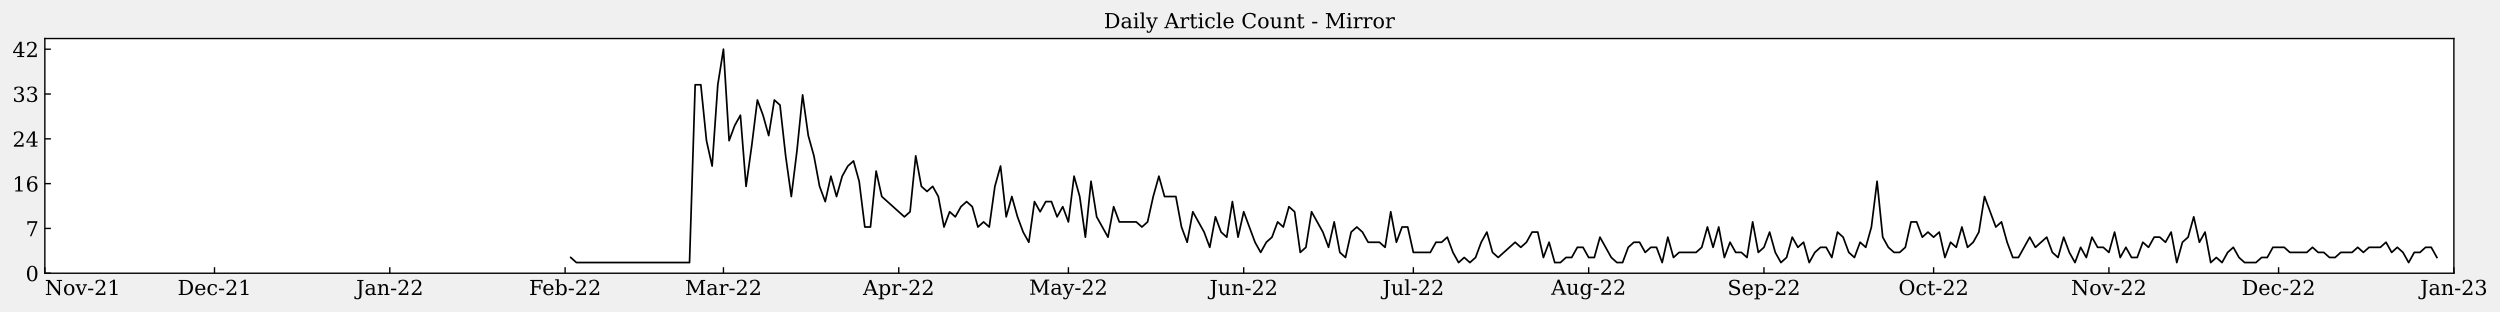
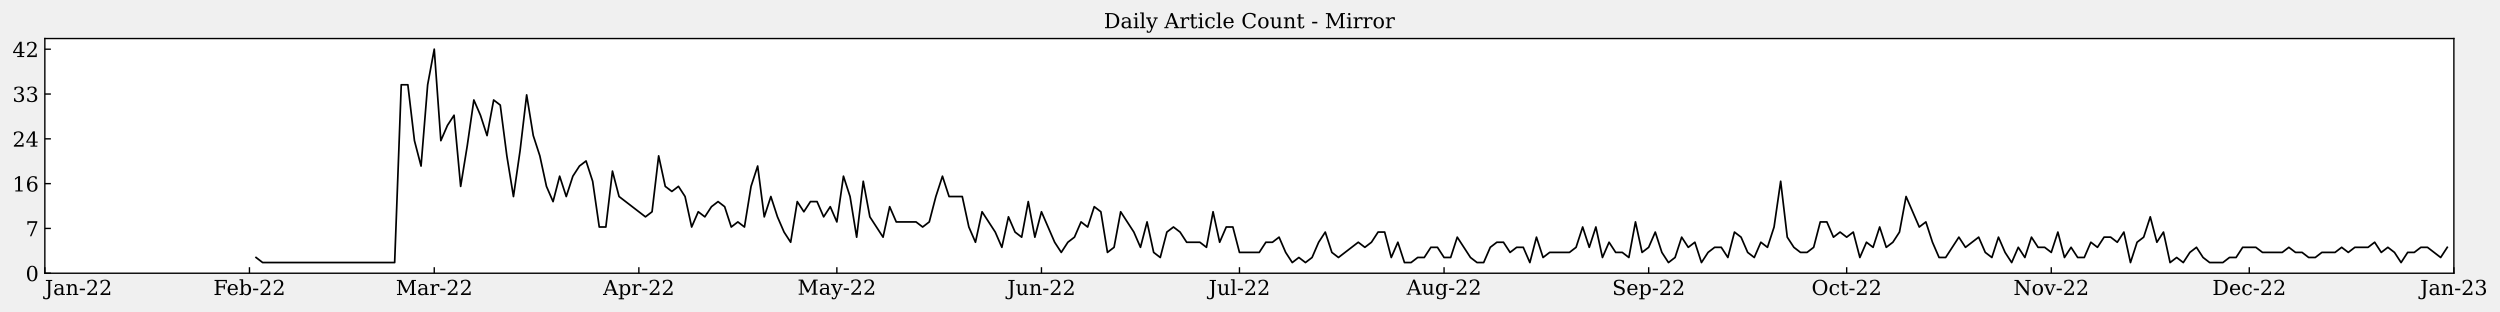
<svg xmlns="http://www.w3.org/2000/svg" xmlns:xlink="http://www.w3.org/1999/xlink" width="1447.68pt" height="180.532pt" viewBox="0 0 1447.68 180.532" version="1.1">
  <defs>
    <style type="text/css">*{stroke-linejoin: round; stroke-linecap: butt}</style>
  </defs>
  <g id="figure_1">
    <g id="patch_1">
      <path d="M 0 180.532  L 1447.68 180.532  L 1447.68 0  L 0 0  L 0 180.532  z " style="fill: none" />
    </g>
    <g id="axes_1">
      <g id="patch_2">
        <path d="M 25.97 158.218  L 1420.97 158.218  L 1420.97 22.318  L 25.97 22.318  z " style="fill: #ffffff" />
      </g>
      <g id="matplotlib.axis_1">
        <g id="xtick_1">
          <g id="line2d_1">
            <defs>
-               <path id="m54e92f942a" d="M 0 0  L 0 -3.5  " style="stroke: #000000; stroke-width: 0.8" />
+               <path id="m41e3b909b0" d="M 0 0  L 0 -3.5  " style="stroke: #000000; stroke-width: 0.8" />
            </defs>
            <g>
-               <use xlink:href="#m54e92f942a" x="25.97" y="158.218" style="stroke: #000000; stroke-width: 0.8" />
+               <use xlink:href="#m41e3b909b0" x="25.97" y="158.218" style="stroke: #000000; stroke-width: 0.8" />
            </g>
          </g>
          <g id="text_1">
            <g transform="translate(25.97 170.8363)scale(0.12 -0.12)">
-               <defs>
-                 <path id="DejaVuSerif-4e" d="M 313 0  L 313 331  L 941 331  L 941 4331  L 313 4331  L 313 4666  L 1509 4666  L 4306 984  L 4306 4331  L 3681 4331  L 3681 4666  L 5319 4666  L 5319 4331  L 4691 4331  L 4691 -91  L 4313 -91  L 1325 3841  L 1325 331  L 1953 331  L 1953 0  L 313 0  z " transform="scale(0.015625)" />
-                 <path id="DejaVuSerif-6f" d="M 1925 219  Q 2388 219 2623 584  Q 2859 950 2859 1663  Q 2859 2375 2623 2739  Q 2388 3103 1925 3103  Q 1463 3103 1227 2739  Q 991 2375 991 1663  Q 991 950 1228 584  Q 1466 219 1925 219  z M 1925 -91  Q 1200 -91 759 389  Q 319 869 319 1663  Q 319 2456 758 2934  Q 1197 3413 1925 3413  Q 2653 3413 3092 2934  Q 3531 2456 3531 1663  Q 3531 869 3092 389  Q 2653 -91 1925 -91  z " transform="scale(0.015625)" />
-                 <path id="DejaVuSerif-76" d="M 1581 0  L 359 2988  L -19 2988  L -19 3322  L 1509 3322  L 1509 2988  L 978 2988  L 1913 703  L 2847 2988  L 2350 2988  L 2350 3322  L 3597 3322  L 3597 2988  L 3225 2988  L 2003 0  L 1581 0  z " transform="scale(0.015625)" />
-                 <path id="DejaVuSerif-2d" d="M 281 1959  L 1881 1959  L 1881 1472  L 281 1472  L 281 1959  z " transform="scale(0.015625)" />
-                 <path id="DejaVuSerif-32" d="M 819 3553  L 469 3553  L 469 4384  Q 803 4563 1142 4656  Q 1481 4750 1806 4750  Q 2534 4750 2956 4397  Q 3378 4044 3378 3438  Q 3378 2753 2422 1800  Q 2347 1728 2309 1691  L 1131 513  L 3078 513  L 3078 1088  L 3444 1088  L 3444 0  L 434 0  L 434 341  L 1850 1753  Q 2319 2222 2519 2614  Q 2719 3006 2719 3438  Q 2719 3909 2473 4175  Q 2228 4441 1797 4441  Q 1350 4441 1106 4219  Q 863 3997 819 3553  z " transform="scale(0.015625)" />
-                 <path id="DejaVuSerif-31" d="M 909 0  L 909 331  L 1722 331  L 1722 4213  L 781 3603  L 781 4013  L 1919 4750  L 2350 4750  L 2350 331  L 3163 331  L 3163 0  L 909 0  z " transform="scale(0.015625)" />
-               </defs>
-               <use xlink:href="#DejaVuSerif-4e" />
-               <use xlink:href="#DejaVuSerif-6f" x="87.5" />
-               <use xlink:href="#DejaVuSerif-76" x="147.705" />
-               <use xlink:href="#DejaVuSerif-2d" x="204.199" />
-               <use xlink:href="#DejaVuSerif-32" x="237.988" />
-               <use xlink:href="#DejaVuSerif-31" x="301.611" />
-             </g>
-           </g>
-         </g>
-         <g id="xtick_2">
-           <g id="line2d_2">
-             <g>
-               <use xlink:href="#m54e92f942a" x="124.209" y="158.218" style="stroke: #000000; stroke-width: 0.8" />
-             </g>
-           </g>
-           <g id="text_2">
-             <g transform="translate(102.8251 170.8363)scale(0.12 -0.12)">
-               <defs>
-                 <path id="DejaVuSerif-44" d="M 1581 331  L 2163 331  Q 3072 331 3558 850  Q 4044 1369 4044 2338  Q 4044 3306 3559 3818  Q 3075 4331 2163 4331  L 1581 4331  L 1581 331  z M 353 0  L 353 331  L 947 331  L 947 4331  L 353 4331  L 353 4666  L 2209 4666  Q 3416 4666 4089 4050  Q 4763 3434 4763 2338  Q 4763 1238 4088 619  Q 3413 0 2209 0  L 353 0  z " transform="scale(0.015625)" />
-                 <path id="DejaVuSerif-65" d="M 3469 1600  L 991 1600  L 991 1575  Q 991 903 1244 561  Q 1497 219 1991 219  Q 2369 219 2611 417  Q 2853 616 2950 1006  L 3413 1006  Q 3275 459 2904 184  Q 2534 -91 1931 -91  Q 1203 -91 761 389  Q 319 869 319 1663  Q 319 2450 753 2931  Q 1188 3413 1894 3413  Q 2647 3413 3050 2948  Q 3453 2484 3469 1600  z M 2791 1931  Q 2772 2513 2545 2808  Q 2319 3103 1894 3103  Q 1497 3103 1269 2806  Q 1041 2509 991 1931  L 2791 1931  z " transform="scale(0.015625)" />
-                 <path id="DejaVuSerif-63" d="M 3291 997  Q 3169 466 2822 187  Q 2475 -91 1925 -91  Q 1200 -91 759 389  Q 319 869 319 1663  Q 319 2459 759 2936  Q 1200 3413 1925 3413  Q 2241 3413 2553 3339  Q 2866 3266 3181 3116  L 3181 2266  L 2847 2266  Q 2781 2703 2561 2903  Q 2341 3103 1931 3103  Q 1466 3103 1228 2742  Q 991 2381 991 1663  Q 991 944 1227 581  Q 1463 219 1931 219  Q 2303 219 2525 412  Q 2747 606 2828 997  L 3291 997  z " transform="scale(0.015625)" />
-               </defs>
-               <use xlink:href="#DejaVuSerif-44" />
-               <use xlink:href="#DejaVuSerif-65" x="80.176" />
-               <use xlink:href="#DejaVuSerif-63" x="139.355" />
-               <use xlink:href="#DejaVuSerif-2d" x="195.361" />
-               <use xlink:href="#DejaVuSerif-32" x="229.15" />
-               <use xlink:href="#DejaVuSerif-31" x="292.773" />
-             </g>
-           </g>
-         </g>
-         <g id="xtick_3">
-           <g id="line2d_3">
-             <g>
-               <use xlink:href="#m54e92f942a" x="225.724" y="158.218" style="stroke: #000000; stroke-width: 0.8" />
-             </g>
-           </g>
-           <g id="text_3">
-             <g transform="translate(206.2132 170.8363)scale(0.12 -0.12)">
              <defs>
                <path id="DejaVuSerif-4a" d="M -538 -1119  L -538 -384  L -181 -384  Q -172 -694 -34 -845  Q 103 -997 378 -997  Q 750 -997 897 -762  Q 1044 -528 1044 153  L 1044 4331  L 319 4331  L 319 4666  L 2272 4666  L 2272 4331  L 1678 4331  L 1678 128  Q 1678 -644 1368 -987  Q 1059 -1331 372 -1331  Q 150 -1331 -79 -1278  Q -309 -1225 -538 -1119  z " transform="scale(0.015625)" />
                <path id="DejaVuSerif-61" d="M 2547 1044  L 2547 1747  L 1806 1747  Q 1378 1747 1168 1562  Q 959 1378 959 997  Q 959 650 1171 447  Q 1384 244 1747 244  Q 2106 244 2326 466  Q 2547 688 2547 1044  z M 3122 2075  L 3122 331  L 3634 331  L 3634 0  L 2547 0  L 2547 359  Q 2356 128 2106 18  Q 1856 -91 1522 -91  Q 969 -91 644 203  Q 319 497 319 997  Q 319 1513 691 1797  Q 1063 2081 1741 2081  L 2547 2081  L 2547 2309  Q 2547 2688 2317 2895  Q 2088 3103 1672 3103  Q 1328 3103 1125 2947  Q 922 2791 872 2484  L 575 2484  L 575 3156  Q 875 3284 1158 3348  Q 1441 3413 1709 3413  Q 2400 3413 2761 3070  Q 3122 2728 3122 2075  z " transform="scale(0.015625)" />
                <path id="DejaVuSerif-6e" d="M 263 0  L 263 331  L 781 331  L 781 2988  L 231 2988  L 231 3322  L 1356 3322  L 1356 2731  Q 1516 3069 1770 3241  Q 2025 3413 2363 3413  Q 2913 3413 3172 3097  Q 3431 2781 3431 2113  L 3431 331  L 3944 331  L 3944 0  L 2356 0  L 2356 331  L 2853 331  L 2853 1931  Q 2853 2541 2703 2767  Q 2553 2994 2175 2994  Q 1775 2994 1565 2701  Q 1356 2409 1356 1850  L 1356 331  L 1856 331  L 1856 0  L 263 0  z " transform="scale(0.015625)" />
+                 <path id="DejaVuSerif-2d" d="M 281 1959  L 1881 1959  L 1881 1472  L 281 1472  L 281 1959  z " transform="scale(0.015625)" />
+                 <path id="DejaVuSerif-32" d="M 819 3553  L 469 3553  L 469 4384  Q 803 4563 1142 4656  Q 1481 4750 1806 4750  Q 2534 4750 2956 4397  Q 3378 4044 3378 3438  Q 3378 2753 2422 1800  Q 2347 1728 2309 1691  L 1131 513  L 3078 513  L 3078 1088  L 3444 1088  L 3444 0  L 434 0  L 434 341  L 1850 1753  Q 2319 2222 2519 2614  Q 2719 3006 2719 3438  Q 2719 3909 2473 4175  Q 2228 4441 1797 4441  Q 1350 4441 1106 4219  Q 863 3997 819 3553  z " transform="scale(0.015625)" />
              </defs>
              <use xlink:href="#DejaVuSerif-4a" />
              <use xlink:href="#DejaVuSerif-61" x="40.088" />
              <use xlink:href="#DejaVuSerif-6e" x="99.707" />
              <use xlink:href="#DejaVuSerif-2d" x="164.111" />
              <use xlink:href="#DejaVuSerif-32" x="197.9" />
              <use xlink:href="#DejaVuSerif-32" x="261.523" />
            </g>
          </g>
        </g>
-         <g id="xtick_4">
-           <g id="line2d_4">
-             <g>
-               <use xlink:href="#m54e92f942a" x="327.238" y="158.218" style="stroke: #000000; stroke-width: 0.8" />
-             </g>
-           </g>
-           <g id="text_4">
-             <g transform="translate(306.3492 170.8363)scale(0.12 -0.12)">
+         <g id="xtick_2">
+           <g id="line2d_2">
+             <g>
+               <use xlink:href="#m41e3b909b0" x="144.449" y="158.218" style="stroke: #000000; stroke-width: 0.8" />
+             </g>
+           </g>
+           <g id="text_2">
+             <g transform="translate(123.561 170.8363)scale(0.12 -0.12)">
              <defs>
                <path id="DejaVuSerif-46" d="M 353 0  L 353 331  L 947 331  L 947 4331  L 353 4331  L 353 4666  L 4172 4666  L 4172 3628  L 3788 3628  L 3788 4281  L 1581 4281  L 1581 2719  L 3175 2719  L 3175 3303  L 3559 3303  L 3559 1753  L 3175 1753  L 3175 2338  L 1581 2338  L 1581 331  L 2328 331  L 2328 0  L 353 0  z " transform="scale(0.015625)" />
+                 <path id="DejaVuSerif-65" d="M 3469 1600  L 991 1600  L 991 1575  Q 991 903 1244 561  Q 1497 219 1991 219  Q 2369 219 2611 417  Q 2853 616 2950 1006  L 3413 1006  Q 3275 459 2904 184  Q 2534 -91 1931 -91  Q 1203 -91 761 389  Q 319 869 319 1663  Q 319 2450 753 2931  Q 1188 3413 1894 3413  Q 2647 3413 3050 2948  Q 3453 2484 3469 1600  z M 2791 1931  Q 2772 2513 2545 2808  Q 2319 3103 1894 3103  Q 1497 3103 1269 2806  Q 1041 2509 991 1931  L 2791 1931  z " transform="scale(0.015625)" />
                <path id="DejaVuSerif-62" d="M 738 331  L 738 4531  L 184 4531  L 184 4863  L 1313 4863  L 1313 2803  Q 1481 3116 1742 3264  Q 2003 3413 2388 3413  Q 3000 3413 3387 2928  Q 3775 2444 3775 1663  Q 3775 881 3387 395  Q 3000 -91 2388 -91  Q 2003 -91 1742 57  Q 1481 206 1313 519  L 1313 0  L 184 0  L 184 331  L 738 331  z M 1313 1497  Q 1313 897 1542 583  Q 1772 269 2209 269  Q 2650 269 2876 622  Q 3103 975 3103 1663  Q 3103 2353 2876 2703  Q 2650 3053 2209 3053  Q 1772 3053 1542 2737  Q 1313 2422 1313 1825  L 1313 1497  z " transform="scale(0.015625)" />
              </defs>
              <use xlink:href="#DejaVuSerif-46" />
              <use xlink:href="#DejaVuSerif-65" x="63.885" />
              <use xlink:href="#DejaVuSerif-62" x="123.064" />
              <use xlink:href="#DejaVuSerif-2d" x="187.078" />
              <use xlink:href="#DejaVuSerif-32" x="220.867" />
              <use xlink:href="#DejaVuSerif-32" x="284.49" />
            </g>
          </g>
        </g>
-         <g id="xtick_5">
-           <g id="line2d_5">
-             <g>
-               <use xlink:href="#m54e92f942a" x="418.928" y="158.218" style="stroke: #000000; stroke-width: 0.8" />
-             </g>
-           </g>
-           <g id="text_5">
-             <g transform="translate(396.6762 170.8363)scale(0.12 -0.12)">
+         <g id="xtick_3">
+           <g id="line2d_3">
+             <g>
+               <use xlink:href="#m41e3b909b0" x="251.463" y="158.218" style="stroke: #000000; stroke-width: 0.8" />
+             </g>
+           </g>
+           <g id="text_3">
+             <g transform="translate(229.2116 170.8363)scale(0.12 -0.12)">
              <defs>
                <path id="DejaVuSerif-4d" d="M 353 0  L 353 331  L 947 331  L 947 4331  L 319 4331  L 319 4666  L 1678 4666  L 3316 1344  L 4953 4666  L 6228 4666  L 6228 4331  L 5606 4331  L 5606 331  L 6203 331  L 6203 0  L 4378 0  L 4378 331  L 4972 331  L 4972 3938  L 3372 684  L 2931 684  L 1331 3938  L 1331 331  L 1925 331  L 1925 0  L 353 0  z " transform="scale(0.015625)" />
                <path id="DejaVuSerif-72" d="M 3059 3328  L 3059 2497  L 2728 2497  Q 2713 2744 2591 2866  Q 2469 2988 2234 2988  Q 1809 2988 1582 2694  Q 1356 2400 1356 1850  L 1356 331  L 2022 331  L 2022 0  L 263 0  L 263 331  L 781 331  L 781 2994  L 231 2994  L 231 3322  L 1356 3322  L 1356 2731  Q 1525 3078 1790 3245  Q 2056 3413 2438 3413  Q 2578 3413 2733 3391  Q 2888 3369 3059 3328  z " transform="scale(0.015625)" />
              </defs>
              <use xlink:href="#DejaVuSerif-4d" />
              <use xlink:href="#DejaVuSerif-61" x="102.393" />
              <use xlink:href="#DejaVuSerif-72" x="162.012" />
              <use xlink:href="#DejaVuSerif-2d" x="209.814" />
              <use xlink:href="#DejaVuSerif-32" x="243.604" />
              <use xlink:href="#DejaVuSerif-32" x="307.227" />
            </g>
          </g>
        </g>
-         <g id="xtick_6">
-           <g id="line2d_6">
-             <g>
-               <use xlink:href="#m54e92f942a" x="520.442" y="158.218" style="stroke: #000000; stroke-width: 0.8" />
-             </g>
-           </g>
-           <g id="text_6">
-             <g transform="translate(499.7371 170.8363)scale(0.12 -0.12)">
+         <g id="xtick_4">
+           <g id="line2d_4">
+             <g>
+               <use xlink:href="#m41e3b909b0" x="369.943" y="158.218" style="stroke: #000000; stroke-width: 0.8" />
+             </g>
+           </g>
+           <g id="text_4">
+             <g transform="translate(349.2379 170.8363)scale(0.12 -0.12)">
              <defs>
                <path id="DejaVuSerif-41" d="M 1281 1691  L 2994 1691  L 2138 3909  L 1281 1691  z M -38 0  L -38 331  L 372 331  L 2034 4666  L 2559 4666  L 4225 331  L 4684 331  L 4684 0  L 2988 0  L 2988 331  L 3506 331  L 3116 1356  L 1153 1356  L 763 331  L 1275 331  L 1275 0  L -38 0  z " transform="scale(0.015625)" />
                <path id="DejaVuSerif-70" d="M 1313 1825  L 1313 1497  Q 1313 897 1542 583  Q 1772 269 2209 269  Q 2650 269 2876 622  Q 3103 975 3103 1663  Q 3103 2353 2876 2703  Q 2650 3053 2209 3053  Q 1772 3053 1542 2737  Q 1313 2422 1313 1825  z M 738 2988  L 184 2988  L 184 3322  L 1313 3322  L 1313 2803  Q 1481 3116 1742 3264  Q 2003 3413 2388 3413  Q 3000 3413 3387 2928  Q 3775 2444 3775 1663  Q 3775 881 3387 395  Q 3000 -91 2388 -91  Q 2003 -91 1742 57  Q 1481 206 1313 519  L 1313 -997  L 1856 -997  L 1856 -1331  L 184 -1331  L 184 -997  L 738 -997  L 738 2988  z " transform="scale(0.015625)" />
              </defs>
              <use xlink:href="#DejaVuSerif-41" />
              <use xlink:href="#DejaVuSerif-70" x="72.217" />
              <use xlink:href="#DejaVuSerif-72" x="136.23" />
              <use xlink:href="#DejaVuSerif-2d" x="184.033" />
              <use xlink:href="#DejaVuSerif-32" x="217.822" />
              <use xlink:href="#DejaVuSerif-32" x="281.445" />
            </g>
          </g>
        </g>
-         <g id="xtick_7">
-           <g id="line2d_7">
-             <g>
-               <use xlink:href="#m54e92f942a" x="618.681" y="158.218" style="stroke: #000000; stroke-width: 0.8" />
-             </g>
-           </g>
-           <g id="text_7">
-             <g transform="translate(595.9075 170.6656)scale(0.12 -0.12)">
+         <g id="xtick_5">
+           <g id="line2d_5">
+             <g>
+               <use xlink:href="#m41e3b909b0" x="484.6" y="158.218" style="stroke: #000000; stroke-width: 0.8" />
+             </g>
+           </g>
+           <g id="text_5">
+             <g transform="translate(461.8264 170.6656)scale(0.12 -0.12)">
              <defs>
                <path id="DejaVuSerif-79" d="M 1381 -609  L 1600 -56  L 359 2988  L -19 2988  L -19 3322  L 1509 3322  L 1509 2988  L 978 2988  L 1913 703  L 2847 2988  L 2350 2988  L 2350 3322  L 3597 3322  L 3597 2988  L 3225 2988  L 1703 -750  Q 1547 -1138 1356 -1280  Q 1166 -1422 819 -1422  Q 672 -1422 517 -1397  Q 363 -1372 206 -1325  L 206 -691  L 500 -691  Q 519 -903 608 -995  Q 697 -1088 884 -1088  Q 1056 -1088 1161 -992  Q 1266 -897 1381 -609  z " transform="scale(0.015625)" />
              </defs>
              <use xlink:href="#DejaVuSerif-4d" />
              <use xlink:href="#DejaVuSerif-61" x="102.393" />
              <use xlink:href="#DejaVuSerif-79" x="162.012" />
              <use xlink:href="#DejaVuSerif-2d" x="218.506" />
              <use xlink:href="#DejaVuSerif-32" x="252.295" />
              <use xlink:href="#DejaVuSerif-32" x="315.918" />
            </g>
          </g>
        </g>
-         <g id="xtick_8">
-           <g id="line2d_8">
-             <g>
-               <use xlink:href="#m54e92f942a" x="720.195" y="158.218" style="stroke: #000000; stroke-width: 0.8" />
-             </g>
-           </g>
-           <g id="text_8">
-             <g transform="translate(700.3982 170.8363)scale(0.12 -0.12)">
+         <g id="xtick_6">
+           <g id="line2d_6">
+             <g>
+               <use xlink:href="#m41e3b909b0" x="603.08" y="158.218" style="stroke: #000000; stroke-width: 0.8" />
+             </g>
+           </g>
+           <g id="text_6">
+             <g transform="translate(583.2824 170.8363)scale(0.12 -0.12)">
              <defs>
                <path id="DejaVuSerif-75" d="M 2266 3322  L 3341 3322  L 3341 331  L 3884 331  L 3884 0  L 2766 0  L 2766 588  Q 2606 256 2353 82  Q 2100 -91 1766 -91  Q 1213 -91 952 223  Q 691 538 691 1209  L 691 2988  L 172 2988  L 172 3322  L 1269 3322  L 1269 1388  Q 1269 781 1417 556  Q 1566 331 1947 331  Q 2347 331 2556 625  Q 2766 919 2766 1478  L 2766 2988  L 2266 2988  L 2266 3322  z " transform="scale(0.015625)" />
              </defs>
              <use xlink:href="#DejaVuSerif-4a" />
              <use xlink:href="#DejaVuSerif-75" x="40.088" />
              <use xlink:href="#DejaVuSerif-6e" x="104.492" />
              <use xlink:href="#DejaVuSerif-2d" x="168.896" />
              <use xlink:href="#DejaVuSerif-32" x="202.686" />
              <use xlink:href="#DejaVuSerif-32" x="266.309" />
            </g>
          </g>
        </g>
-         <g id="xtick_9">
-           <g id="line2d_9">
-             <g>
-               <use xlink:href="#m54e92f942a" x="818.435" y="158.218" style="stroke: #000000; stroke-width: 0.8" />
-             </g>
-           </g>
-           <g id="text_9">
-             <g transform="translate(800.5829 170.8363)scale(0.12 -0.12)">
+         <g id="xtick_7">
+           <g id="line2d_7">
+             <g>
+               <use xlink:href="#m41e3b909b0" x="717.737" y="158.218" style="stroke: #000000; stroke-width: 0.8" />
+             </g>
+           </g>
+           <g id="text_7">
+             <g transform="translate(699.8852 170.8363)scale(0.12 -0.12)">
              <defs>
                <path id="DejaVuSerif-6c" d="M 1313 331  L 1856 331  L 1856 0  L 184 0  L 184 331  L 738 331  L 738 4531  L 184 4531  L 184 4863  L 1313 4863  L 1313 331  z " transform="scale(0.015625)" />
              </defs>
              <use xlink:href="#DejaVuSerif-4a" />
              <use xlink:href="#DejaVuSerif-75" x="40.088" />
              <use xlink:href="#DejaVuSerif-6c" x="104.492" />
              <use xlink:href="#DejaVuSerif-2d" x="136.475" />
              <use xlink:href="#DejaVuSerif-32" x="170.264" />
              <use xlink:href="#DejaVuSerif-32" x="233.887" />
            </g>
          </g>
        </g>
-         <g id="xtick_10">
-           <g id="line2d_10">
-             <g>
-               <use xlink:href="#m54e92f942a" x="919.949" y="158.218" style="stroke: #000000; stroke-width: 0.8" />
-             </g>
-           </g>
-           <g id="text_10">
-             <g transform="translate(898.2476 170.6656)scale(0.12 -0.12)">
+         <g id="xtick_8">
+           <g id="line2d_8">
+             <g>
+               <use xlink:href="#m41e3b909b0" x="836.217" y="158.218" style="stroke: #000000; stroke-width: 0.8" />
+             </g>
+           </g>
+           <g id="text_8">
+             <g transform="translate(814.5153 170.6656)scale(0.12 -0.12)">
              <defs>
                <path id="DejaVuSerif-67" d="M 3359 2988  L 3359 72  Q 3359 -644 2965 -1033  Q 2572 -1422 1844 -1422  Q 1516 -1422 1216 -1362  Q 916 -1303 641 -1184  L 641 -488  L 941 -488  Q 997 -813 1206 -963  Q 1416 -1113 1806 -1113  Q 2313 -1113 2548 -827  Q 2784 -541 2784 72  L 2784 519  Q 2616 206 2355 57  Q 2094 -91 1709 -91  Q 1097 -91 708 395  Q 319 881 319 1663  Q 319 2444 706 2928  Q 1094 3413 1709 3413  Q 2094 3413 2355 3264  Q 2616 3116 2784 2803  L 2784 3322  L 3909 3322  L 3909 2988  L 3359 2988  z M 2784 1825  Q 2784 2422 2554 2737  Q 2325 3053 1888 3053  Q 1444 3053 1217 2703  Q 991 2353 991 1663  Q 991 975 1217 622  Q 1444 269 1888 269  Q 2325 269 2554 583  Q 2784 897 2784 1497  L 2784 1825  z " transform="scale(0.015625)" />
              </defs>
              <use xlink:href="#DejaVuSerif-41" />
              <use xlink:href="#DejaVuSerif-75" x="72.217" />
              <use xlink:href="#DejaVuSerif-67" x="136.621" />
              <use xlink:href="#DejaVuSerif-2d" x="200.635" />
              <use xlink:href="#DejaVuSerif-32" x="234.424" />
              <use xlink:href="#DejaVuSerif-32" x="298.047" />
            </g>
          </g>
        </g>
-         <g id="xtick_11">
-           <g id="line2d_11">
-             <g>
-               <use xlink:href="#m54e92f942a" x="1021.463" y="158.218" style="stroke: #000000; stroke-width: 0.8" />
-             </g>
-           </g>
-           <g id="text_11">
-             <g transform="translate(1000.298 170.8363)scale(0.12 -0.12)">
+         <g id="xtick_9">
+           <g id="line2d_9">
+             <g>
+               <use xlink:href="#m41e3b909b0" x="954.696" y="158.218" style="stroke: #000000; stroke-width: 0.8" />
+             </g>
+           </g>
+           <g id="text_9">
+             <g transform="translate(933.531 170.8363)scale(0.12 -0.12)">
              <defs>
                <path id="DejaVuSerif-53" d="M 594 225  L 594 1288  L 953 1284  Q 969 753 1261 498  Q 1553 244 2150 244  Q 2706 244 2998 464  Q 3291 684 3291 1106  Q 3291 1444 3114 1625  Q 2938 1806 2369 1978  L 1753 2163  Q 1084 2366 811 2669  Q 538 2972 538 3500  Q 538 4094 959 4422  Q 1381 4750 2144 4750  Q 2469 4750 2856 4679  Q 3244 4609 3681 4475  L 3681 3481  L 3328 3481  Q 3275 3975 2998 4195  Q 2722 4416 2156 4416  Q 1663 4416 1405 4214  Q 1147 4013 1147 3628  Q 1147 3294 1340 3103  Q 1534 2913 2163 2725  L 2741 2553  Q 3375 2363 3645 2067  Q 3916 1772 3916 1275  Q 3916 597 3481 253  Q 3047 -91 2188 -91  Q 1803 -91 1404 -12  Q 1006 66 594 225  z " transform="scale(0.015625)" />
              </defs>
              <use xlink:href="#DejaVuSerif-53" />
              <use xlink:href="#DejaVuSerif-65" x="68.506" />
              <use xlink:href="#DejaVuSerif-70" x="127.686" />
              <use xlink:href="#DejaVuSerif-2d" x="191.699" />
              <use xlink:href="#DejaVuSerif-32" x="225.488" />
              <use xlink:href="#DejaVuSerif-32" x="289.111" />
            </g>
          </g>
        </g>
-         <g id="xtick_12">
-           <g id="line2d_12">
-             <g>
-               <use xlink:href="#m54e92f942a" x="1119.702" y="158.218" style="stroke: #000000; stroke-width: 0.8" />
-             </g>
-           </g>
-           <g id="text_12">
-             <g transform="translate(1099.349 170.8363)scale(0.12 -0.12)">
+         <g id="xtick_10">
+           <g id="line2d_10">
+             <g>
+               <use xlink:href="#m41e3b909b0" x="1069.354" y="158.218" style="stroke: #000000; stroke-width: 0.8" />
+             </g>
+           </g>
+           <g id="text_10">
+             <g transform="translate(1049 170.8363)scale(0.12 -0.12)">
              <defs>
                <path id="DejaVuSerif-4f" d="M 2625 244  Q 3391 244 3781 770  Q 4172 1297 4172 2328  Q 4172 3363 3781 3889  Q 3391 4416 2625 4416  Q 1856 4416 1465 3889  Q 1075 3363 1075 2328  Q 1075 1297 1465 770  Q 1856 244 2625 244  z M 2625 -91  Q 2150 -91 1751 65  Q 1353 222 1050 525  Q 700 875 529 1319  Q 359 1763 359 2328  Q 359 2894 529 3339  Q 700 3784 1050 4134  Q 1356 4441 1750 4595  Q 2144 4750 2625 4750  Q 3641 4750 4266 4084  Q 4891 3419 4891 2328  Q 4891 1769 4719 1320  Q 4547 872 4197 525  Q 3891 219 3497 64  Q 3103 -91 2625 -91  z " transform="scale(0.015625)" />
+                 <path id="DejaVuSerif-63" d="M 3291 997  Q 3169 466 2822 187  Q 2475 -91 1925 -91  Q 1200 -91 759 389  Q 319 869 319 1663  Q 319 2459 759 2936  Q 1200 3413 1925 3413  Q 2241 3413 2553 3339  Q 2866 3266 3181 3116  L 3181 2266  L 2847 2266  Q 2781 2703 2561 2903  Q 2341 3103 1931 3103  Q 1466 3103 1228 2742  Q 991 2381 991 1663  Q 991 944 1227 581  Q 1463 219 1931 219  Q 2303 219 2525 412  Q 2747 606 2828 997  L 3291 997  z " transform="scale(0.015625)" />
                <path id="DejaVuSerif-74" d="M 691 2988  L 184 2988  L 184 3322  L 691 3322  L 691 4353  L 1269 4353  L 1269 3322  L 2350 3322  L 2350 2988  L 1269 2988  L 1269 878  Q 1269 456 1350 337  Q 1431 219 1650 219  Q 1875 219 1978 351  Q 2081 484 2088 781  L 2522 781  Q 2497 328 2275 118  Q 2053 -91 1600 -91  Q 1103 -91 897 129  Q 691 350 691 878  L 691 2988  z " transform="scale(0.015625)" />
              </defs>
              <use xlink:href="#DejaVuSerif-4f" />
              <use xlink:href="#DejaVuSerif-63" x="81.982" />
              <use xlink:href="#DejaVuSerif-74" x="137.988" />
              <use xlink:href="#DejaVuSerif-2d" x="178.174" />
              <use xlink:href="#DejaVuSerif-32" x="211.963" />
              <use xlink:href="#DejaVuSerif-32" x="275.586" />
            </g>
          </g>
        </g>
-         <g id="xtick_13">
-           <g id="line2d_13">
-             <g>
-               <use xlink:href="#m54e92f942a" x="1221.216" y="158.218" style="stroke: #000000; stroke-width: 0.8" />
-             </g>
-           </g>
-           <g id="text_13">
-             <g transform="translate(1199.301 170.8363)scale(0.12 -0.12)">
+         <g id="xtick_11">
+           <g id="line2d_11">
+             <g>
+               <use xlink:href="#m41e3b909b0" x="1187.833" y="158.218" style="stroke: #000000; stroke-width: 0.8" />
+             </g>
+           </g>
+           <g id="text_11">
+             <g transform="translate(1165.918 170.8363)scale(0.12 -0.12)">
+               <defs>
+                 <path id="DejaVuSerif-4e" d="M 313 0  L 313 331  L 941 331  L 941 4331  L 313 4331  L 313 4666  L 1509 4666  L 4306 984  L 4306 4331  L 3681 4331  L 3681 4666  L 5319 4666  L 5319 4331  L 4691 4331  L 4691 -91  L 4313 -91  L 1325 3841  L 1325 331  L 1953 331  L 1953 0  L 313 0  z " transform="scale(0.015625)" />
+                 <path id="DejaVuSerif-6f" d="M 1925 219  Q 2388 219 2623 584  Q 2859 950 2859 1663  Q 2859 2375 2623 2739  Q 2388 3103 1925 3103  Q 1463 3103 1227 2739  Q 991 2375 991 1663  Q 991 950 1228 584  Q 1466 219 1925 219  z M 1925 -91  Q 1200 -91 759 389  Q 319 869 319 1663  Q 319 2456 758 2934  Q 1197 3413 1925 3413  Q 2653 3413 3092 2934  Q 3531 2456 3531 1663  Q 3531 869 3092 389  Q 2653 -91 1925 -91  z " transform="scale(0.015625)" />
+                 <path id="DejaVuSerif-76" d="M 1581 0  L 359 2988  L -19 2988  L -19 3322  L 1509 3322  L 1509 2988  L 978 2988  L 1913 703  L 2847 2988  L 2350 2988  L 2350 3322  L 3597 3322  L 3597 2988  L 3225 2988  L 2003 0  L 1581 0  z " transform="scale(0.015625)" />
+               </defs>
              <use xlink:href="#DejaVuSerif-4e" />
              <use xlink:href="#DejaVuSerif-6f" x="87.5" />
              <use xlink:href="#DejaVuSerif-76" x="147.705" />
              <use xlink:href="#DejaVuSerif-2d" x="204.199" />
              <use xlink:href="#DejaVuSerif-32" x="237.988" />
              <use xlink:href="#DejaVuSerif-32" x="301.611" />
            </g>
          </g>
        </g>
-         <g id="xtick_14">
-           <g id="line2d_14">
-             <g>
-               <use xlink:href="#m54e92f942a" x="1319.456" y="158.218" style="stroke: #000000; stroke-width: 0.8" />
-             </g>
-           </g>
-           <g id="text_14">
-             <g transform="translate(1298.072 170.8363)scale(0.12 -0.12)">
+         <g id="xtick_12">
+           <g id="line2d_12">
+             <g>
+               <use xlink:href="#m41e3b909b0" x="1302.491" y="158.218" style="stroke: #000000; stroke-width: 0.8" />
+             </g>
+           </g>
+           <g id="text_12">
+             <g transform="translate(1281.106 170.8363)scale(0.12 -0.12)">
+               <defs>
+                 <path id="DejaVuSerif-44" d="M 1581 331  L 2163 331  Q 3072 331 3558 850  Q 4044 1369 4044 2338  Q 4044 3306 3559 3818  Q 3075 4331 2163 4331  L 1581 4331  L 1581 331  z M 353 0  L 353 331  L 947 331  L 947 4331  L 353 4331  L 353 4666  L 2209 4666  Q 3416 4666 4089 4050  Q 4763 3434 4763 2338  Q 4763 1238 4088 619  Q 3413 0 2209 0  L 353 0  z " transform="scale(0.015625)" />
+               </defs>
              <use xlink:href="#DejaVuSerif-44" />
              <use xlink:href="#DejaVuSerif-65" x="80.176" />
              <use xlink:href="#DejaVuSerif-63" x="139.355" />
              <use xlink:href="#DejaVuSerif-2d" x="195.361" />
              <use xlink:href="#DejaVuSerif-32" x="229.15" />
              <use xlink:href="#DejaVuSerif-32" x="292.773" />
            </g>
          </g>
        </g>
-         <g id="xtick_15">
-           <g id="line2d_15">
-             <g>
-               <use xlink:href="#m54e92f942a" x="1420.97" y="158.218" style="stroke: #000000; stroke-width: 0.8" />
-             </g>
-           </g>
-           <g id="text_15">
+         <g id="xtick_13">
+           <g id="line2d_13">
+             <g>
+               <use xlink:href="#m41e3b909b0" x="1420.97" y="158.218" style="stroke: #000000; stroke-width: 0.8" />
+             </g>
+           </g>
+           <g id="text_13">
            <g transform="translate(1401.46 170.8363)scale(0.12 -0.12)">
              <defs>
                <path id="DejaVuSerif-33" d="M 622 4469  Q 988 4606 1323 4678  Q 1659 4750 1953 4750  Q 2638 4750 3022 4454  Q 3406 4159 3406 3634  Q 3406 3213 3140 2930  Q 2875 2647 2388 2547  Q 2963 2466 3280 2130  Q 3597 1794 3597 1259  Q 3597 606 3158 257  Q 2719 -91 1894 -91  Q 1528 -91 1179 -12  Q 831 66 488 225  L 488 1131  L 838 1131  Q 869 681 1141 450  Q 1413 219 1906 219  Q 2384 219 2661 495  Q 2938 772 2938 1253  Q 2938 1803 2653 2086  Q 2369 2369 1819 2369  L 1522 2369  L 1522 2688  L 1678 2688  Q 2225 2688 2498 2914  Q 2772 3141 2772 3597  Q 2772 4006 2547 4223  Q 2322 4441 1900 4441  Q 1478 4441 1245 4241  Q 1013 4041 972 3647  L 622 3647  L 622 4469  z " transform="scale(0.015625)" />
              </defs>
              <use xlink:href="#DejaVuSerif-4a" />
              <use xlink:href="#DejaVuSerif-61" x="40.088" />
              <use xlink:href="#DejaVuSerif-6e" x="99.707" />
              <use xlink:href="#DejaVuSerif-2d" x="164.111" />
              <use xlink:href="#DejaVuSerif-32" x="197.9" />
              <use xlink:href="#DejaVuSerif-33" x="261.523" />
            </g>
          </g>
        </g>
      </g>
      <g id="matplotlib.axis_2">
        <g id="ytick_1">
+           <g id="line2d_14">
+             <defs>
+               <path id="mc63041bf80" d="M 0 0  L 3.5 0  " style="stroke: #000000; stroke-width: 0.8" />
+             </defs>
+             <g>
+               <use xlink:href="#mc63041bf80" x="25.97" y="158.218" style="stroke: #000000; stroke-width: 0.8" />
+             </g>
+           </g>
+           <g id="text_14">
+             <g transform="translate(14.835 162.7772)scale(0.12 -0.12)">
+               <defs>
+                 <path id="DejaVuSerif-30" d="M 2034 219  Q 2513 219 2750 744  Q 2988 1269 2988 2328  Q 2988 3391 2750 3916  Q 2513 4441 2034 4441  Q 1556 4441 1318 3916  Q 1081 3391 1081 2328  Q 1081 1269 1318 744  Q 1556 219 2034 219  z M 2034 -91  Q 1275 -91 848 546  Q 422 1184 422 2328  Q 422 3475 848 4112  Q 1275 4750 2034 4750  Q 2797 4750 3222 4112  Q 3647 3475 3647 2328  Q 3647 1184 3222 546  Q 2797 -91 2034 -91  z " transform="scale(0.015625)" />
+               </defs>
+               <use xlink:href="#DejaVuSerif-30" />
+             </g>
+           </g>
+         </g>
+         <g id="ytick_2">
+           <g id="line2d_15">
+             <g>
+               <use xlink:href="#mc63041bf80" x="25.97" y="132.274" style="stroke: #000000; stroke-width: 0.8" />
+             </g>
+           </g>
+           <g id="text_15">
+             <g transform="translate(14.835 136.8326)scale(0.12 -0.12)">
+               <defs>
+                 <path id="DejaVuSerif-37" d="M 3609 4347  L 1784 0  L 1319 0  L 3059 4153  L 903 4153  L 903 3578  L 538 3578  L 538 4666  L 3609 4666  L 3609 4347  z " transform="scale(0.015625)" />
+               </defs>
+               <use xlink:href="#DejaVuSerif-37" />
+             </g>
+           </g>
+         </g>
+         <g id="ytick_3">
          <g id="line2d_16">
-             <defs>
-               <path id="m390abeb967" d="M 0 0  L 3.5 0  " style="stroke: #000000; stroke-width: 0.8" />
-             </defs>
-             <g>
-               <use xlink:href="#m390abeb967" x="25.97" y="158.218" style="stroke: #000000; stroke-width: 0.8" />
+             <g>
+               <use xlink:href="#mc63041bf80" x="25.97" y="106.329" style="stroke: #000000; stroke-width: 0.8" />
            </g>
          </g>
          <g id="text_16">
-             <g transform="translate(14.835 162.7772)scale(0.12 -0.12)">
-               <defs>
-                 <path id="DejaVuSerif-30" d="M 2034 219  Q 2513 219 2750 744  Q 2988 1269 2988 2328  Q 2988 3391 2750 3916  Q 2513 4441 2034 4441  Q 1556 4441 1318 3916  Q 1081 3391 1081 2328  Q 1081 1269 1318 744  Q 1556 219 2034 219  z M 2034 -91  Q 1275 -91 848 546  Q 422 1184 422 2328  Q 422 3475 848 4112  Q 1275 4750 2034 4750  Q 2797 4750 3222 4112  Q 3647 3475 3647 2328  Q 3647 1184 3222 546  Q 2797 -91 2034 -91  z " transform="scale(0.015625)" />
-               </defs>
-               <use xlink:href="#DejaVuSerif-30" />
-             </g>
-           </g>
-         </g>
-         <g id="ytick_2">
-           <g id="line2d_17">
-             <g>
-               <use xlink:href="#m390abeb967" x="25.97" y="132.274" style="stroke: #000000; stroke-width: 0.8" />
-             </g>
-           </g>
-           <g id="text_17">
-             <g transform="translate(14.835 136.8326)scale(0.12 -0.12)">
-               <defs>
-                 <path id="DejaVuSerif-37" d="M 3609 4347  L 1784 0  L 1319 0  L 3059 4153  L 903 4153  L 903 3578  L 538 3578  L 538 4666  L 3609 4666  L 3609 4347  z " transform="scale(0.015625)" />
-               </defs>
-               <use xlink:href="#DejaVuSerif-37" />
-             </g>
-           </g>
-         </g>
-         <g id="ytick_3">
-           <g id="line2d_18">
-             <g>
-               <use xlink:href="#m390abeb967" x="25.97" y="106.329" style="stroke: #000000; stroke-width: 0.8" />
-             </g>
-           </g>
-           <g id="text_18">
            <g transform="translate(7.2 110.8881)scale(0.12 -0.12)">
              <defs>
+                 <path id="DejaVuSerif-31" d="M 909 0  L 909 331  L 1722 331  L 1722 4213  L 781 3603  L 781 4013  L 1919 4750  L 2350 4750  L 2350 331  L 3163 331  L 3163 0  L 909 0  z " transform="scale(0.015625)" />
                <path id="DejaVuSerif-36" d="M 2094 219  Q 2534 219 2771 542  Q 3009 866 3009 1472  Q 3009 2078 2771 2401  Q 2534 2725 2094 2725  Q 1647 2725 1412 2412  Q 1178 2100 1178 1509  Q 1178 888 1415 553  Q 1653 219 2094 219  z M 1075 2569  Q 1288 2803 1556 2918  Q 1825 3034 2163 3034  Q 2859 3034 3264 2615  Q 3669 2197 3669 1472  Q 3669 763 3233 336  Q 2797 -91 2069 -91  Q 1278 -91 853 498  Q 428 1088 428 2181  Q 428 3406 931 4078  Q 1434 4750 2350 4750  Q 2597 4750 2869 4703  Q 3141 4656 3425 4563  L 3425 3794  L 3072 3794  Q 3034 4109 2831 4275  Q 2628 4441 2284 4441  Q 1678 4441 1381 3981  Q 1084 3522 1075 2569  z " transform="scale(0.015625)" />
              </defs>
              <use xlink:href="#DejaVuSerif-31" />
              <use xlink:href="#DejaVuSerif-36" x="63.623" />
            </g>
          </g>
        </g>
        <g id="ytick_4">
-           <g id="line2d_19">
-             <g>
-               <use xlink:href="#m390abeb967" x="25.97" y="80.384" style="stroke: #000000; stroke-width: 0.8" />
-             </g>
-           </g>
-           <g id="text_19">
+           <g id="line2d_17">
+             <g>
+               <use xlink:href="#mc63041bf80" x="25.97" y="80.384" style="stroke: #000000; stroke-width: 0.8" />
+             </g>
+           </g>
+           <g id="text_17">
            <g transform="translate(7.2 84.94355)scale(0.12 -0.12)">
              <defs>
                <path id="DejaVuSerif-34" d="M 2234 1581  L 2234 4063  L 641 1581  L 2234 1581  z M 3609 0  L 1484 0  L 1484 331  L 2234 331  L 2234 1247  L 197 1247  L 197 1588  L 2241 4750  L 2859 4750  L 2859 1581  L 3750 1581  L 3750 1247  L 2859 1247  L 2859 331  L 3609 331  L 3609 0  z " transform="scale(0.015625)" />
              </defs>
              <use xlink:href="#DejaVuSerif-32" />
              <use xlink:href="#DejaVuSerif-34" x="63.623" />
            </g>
          </g>
        </g>
        <g id="ytick_5">
-           <g id="line2d_20">
-             <g>
-               <use xlink:href="#m390abeb967" x="25.97" y="54.44" style="stroke: #000000; stroke-width: 0.8" />
-             </g>
-           </g>
-           <g id="text_20">
+           <g id="line2d_18">
+             <g>
+               <use xlink:href="#mc63041bf80" x="25.97" y="54.44" style="stroke: #000000; stroke-width: 0.8" />
+             </g>
+           </g>
+           <g id="text_18">
            <g transform="translate(7.2 58.99901)scale(0.12 -0.12)">
              <use xlink:href="#DejaVuSerif-33" />
              <use xlink:href="#DejaVuSerif-33" x="63.623" />
            </g>
          </g>
        </g>
        <g id="ytick_6">
-           <g id="line2d_21">
-             <g>
-               <use xlink:href="#m390abeb967" x="25.97" y="28.495" style="stroke: #000000; stroke-width: 0.8" />
-             </g>
-           </g>
-           <g id="text_21">
+           <g id="line2d_19">
+             <g>
+               <use xlink:href="#mc63041bf80" x="25.97" y="28.495" style="stroke: #000000; stroke-width: 0.8" />
+             </g>
+           </g>
+           <g id="text_19">
            <g transform="translate(7.2 33.05446)scale(0.12 -0.12)">
              <use xlink:href="#DejaVuSerif-34" />
              <use xlink:href="#DejaVuSerif-32" x="63.623" />
            </g>
          </g>
        </g>
      </g>
-       <g id="line2d_22">
-         <path d="M 330.512 149.099  L 333.787 152.041  L 399.28 152.041  L 402.555 49.086  L 405.829 49.086  L 409.104 81.443  L 412.378 96.151  L 415.653 49.086  L 418.928 28.495  L 422.202 81.443  L 425.477 72.619  L 428.752 66.736  L 432.026 107.917  L 435.301 84.385  L 438.576 57.911  L 441.85 66.736  L 445.125 78.502  L 448.4 57.911  L 451.674 60.853  L 454.949 90.268  L 458.224 113.801  L 461.498 87.327  L 464.773 54.969  L 468.047 78.502  L 471.322 90.268  L 474.597 107.917  L 477.871 116.742  L 481.146 102.034  L 484.421 113.801  L 487.695 102.034  L 490.97 96.151  L 494.245 93.21  L 497.519 104.976  L 500.794 131.45  L 504.069 131.45  L 507.343 99.093  L 510.618 113.801  L 523.716 125.567  L 526.991 122.625  L 530.266 90.268  L 533.54 107.917  L 536.815 110.859  L 540.09 107.917  L 543.364 113.801  L 546.639 131.45  L 549.914 122.625  L 553.188 125.567  L 556.463 119.684  L 559.738 116.742  L 563.012 119.684  L 566.287 131.45  L 569.562 128.508  L 572.836 131.45  L 576.111 107.917  L 579.385 96.151  L 582.66 125.567  L 585.935 113.801  L 589.209 125.567  L 592.484 134.392  L 595.759 140.275  L 599.033 116.742  L 602.308 122.625  L 605.583 116.742  L 608.857 116.742  L 612.132 125.567  L 615.407 119.684  L 618.681 128.508  L 621.956 102.034  L 625.231 113.801  L 628.505 137.333  L 631.78 104.976  L 635.055 125.567  L 641.604 137.333  L 644.878 119.684  L 648.153 128.508  L 657.977 128.508  L 661.252 131.45  L 664.526 128.508  L 667.801 113.801  L 671.076 102.034  L 674.35 113.801  L 680.9 113.801  L 684.174 131.45  L 687.449 140.275  L 690.724 122.625  L 697.273 134.392  L 700.547 143.216  L 703.822 125.567  L 707.097 134.392  L 710.371 137.333  L 713.646 116.742  L 716.921 137.333  L 720.195 122.625  L 726.745 140.275  L 730.019 146.158  L 733.294 140.275  L 736.569 137.333  L 739.843 128.508  L 743.118 131.45  L 746.393 119.684  L 749.667 122.625  L 752.942 146.158  L 756.216 143.216  L 759.491 122.625  L 766.04 134.392  L 769.315 143.216  L 772.59 128.508  L 775.864 146.158  L 779.139 149.099  L 782.414 134.392  L 785.688 131.45  L 788.963 134.392  L 792.238 140.275  L 798.787 140.275  L 802.062 143.216  L 805.336 122.625  L 808.611 140.275  L 811.885 131.45  L 815.16 131.45  L 818.435 146.158  L 828.259 146.158  L 831.533 140.275  L 834.808 140.275  L 838.083 137.333  L 841.357 146.158  L 844.632 152.041  L 847.907 149.099  L 851.181 152.041  L 854.456 149.099  L 857.731 140.275  L 861.005 134.392  L 864.28 146.158  L 867.555 149.099  L 877.378 140.275  L 880.653 143.216  L 883.928 140.275  L 887.202 134.392  L 890.477 134.392  L 893.752 149.099  L 897.026 140.275  L 900.301 152.041  L 903.576 152.041  L 906.85 149.099  L 910.125 149.099  L 913.4 143.216  L 916.674 143.216  L 919.949 149.099  L 923.224 149.099  L 926.498 137.333  L 933.047 149.099  L 936.322 152.041  L 939.597 152.041  L 942.871 143.216  L 946.146 140.275  L 949.421 140.275  L 952.695 146.158  L 955.97 143.216  L 959.245 143.216  L 962.519 152.041  L 965.794 137.333  L 969.069 149.099  L 972.343 146.158  L 982.167 146.158  L 985.442 143.216  L 988.716 131.45  L 991.991 143.216  L 995.266 131.45  L 998.54 149.099  L 1001.815 140.275  L 1005.09 146.158  L 1008.364 146.158  L 1011.639 149.099  L 1014.914 128.508  L 1018.188 146.158  L 1021.463 143.216  L 1024.738 134.392  L 1028.012 146.158  L 1031.287 152.041  L 1034.562 149.099  L 1037.836 137.333  L 1041.111 143.216  L 1044.385 140.275  L 1047.66 152.041  L 1050.935 146.158  L 1054.209 143.216  L 1057.484 143.216  L 1060.759 149.099  L 1064.033 134.392  L 1067.308 137.333  L 1070.583 146.158  L 1073.857 149.099  L 1077.132 140.275  L 1080.407 143.216  L 1083.681 131.45  L 1086.956 104.976  L 1090.231 137.333  L 1093.505 143.216  L 1096.78 146.158  L 1100.055 146.158  L 1103.329 143.216  L 1106.604 128.508  L 1109.878 128.508  L 1113.153 137.333  L 1116.428 134.392  L 1119.702 137.333  L 1122.977 134.392  L 1126.252 149.099  L 1129.526 140.275  L 1132.801 143.216  L 1136.076 131.45  L 1139.35 143.216  L 1142.625 140.275  L 1145.9 134.392  L 1149.174 113.801  L 1155.724 131.45  L 1158.998 128.508  L 1162.273 140.275  L 1165.547 149.099  L 1168.822 149.099  L 1175.371 137.333  L 1178.646 143.216  L 1185.195 137.333  L 1188.47 146.158  L 1191.745 149.099  L 1195.019 137.333  L 1198.294 146.158  L 1201.569 152.041  L 1204.843 143.216  L 1208.118 149.099  L 1211.393 137.333  L 1214.667 143.216  L 1217.942 143.216  L 1221.216 146.158  L 1224.491 134.392  L 1227.766 149.099  L 1231.04 143.216  L 1234.315 149.099  L 1237.59 149.099  L 1240.864 140.275  L 1244.139 143.216  L 1247.414 137.333  L 1250.688 137.333  L 1253.963 140.275  L 1257.238 134.392  L 1260.512 152.041  L 1263.787 140.275  L 1267.062 137.333  L 1270.336 125.567  L 1273.611 140.275  L 1276.885 134.392  L 1280.16 152.041  L 1283.435 149.099  L 1286.709 152.041  L 1289.984 146.158  L 1293.259 143.216  L 1296.533 149.099  L 1299.808 152.041  L 1306.357 152.041  L 1309.632 149.099  L 1312.907 149.099  L 1316.181 143.216  L 1322.731 143.216  L 1326.005 146.158  L 1335.829 146.158  L 1339.104 143.216  L 1342.378 146.158  L 1345.653 146.158  L 1348.928 149.099  L 1352.202 149.099  L 1355.477 146.158  L 1362.026 146.158  L 1365.301 143.216  L 1368.576 146.158  L 1371.85 143.216  L 1378.4 143.216  L 1381.674 140.275  L 1384.949 146.158  L 1388.224 143.216  L 1391.498 146.158  L 1394.773 152.041  L 1398.047 146.158  L 1401.322 146.158  L 1404.597 143.216  L 1407.871 143.216  L 1411.146 149.099  L 1411.146 149.099  " clip-path="url(#p81a058c11d)" style="fill: none; stroke: #000000; stroke-linecap: square" />
+       <g id="line2d_20">
+         <path d="M 148.271 149.099  L 152.093 152.041  L 228.532 152.041  L 232.354 49.086  L 236.175 49.086  L 239.997 81.443  L 243.819 96.151  L 247.641 49.086  L 251.463 28.495  L 255.285 81.443  L 259.107 72.619  L 262.929 66.736  L 266.751 107.917  L 270.573 84.385  L 274.395 57.911  L 278.217 66.736  L 282.038 78.502  L 285.86 57.911  L 289.682 60.853  L 293.504 90.268  L 297.326 113.801  L 301.148 87.327  L 304.97 54.969  L 308.792 78.502  L 312.614 90.268  L 316.436 107.917  L 320.258 116.742  L 324.08 102.034  L 327.902 113.801  L 331.723 102.034  L 335.545 96.151  L 339.367 93.21  L 343.189 104.976  L 347.011 131.45  L 350.833 131.45  L 354.655 99.093  L 358.477 113.801  L 373.765 125.567  L 377.586 122.625  L 381.408 90.268  L 385.23 107.917  L 389.052 110.859  L 392.874 107.917  L 396.696 113.801  L 400.518 131.45  L 404.34 122.625  L 408.162 125.567  L 411.984 119.684  L 415.806 116.742  L 419.628 119.684  L 423.449 131.45  L 427.271 128.508  L 431.093 131.45  L 434.915 107.917  L 438.737 96.151  L 442.559 125.567  L 446.381 113.801  L 450.203 125.567  L 454.025 134.392  L 457.847 140.275  L 461.669 116.742  L 465.491 122.625  L 469.312 116.742  L 473.134 116.742  L 476.956 125.567  L 480.778 119.684  L 484.6 128.508  L 488.422 102.034  L 492.244 113.801  L 496.066 137.333  L 499.888 104.976  L 503.71 125.567  L 511.354 137.333  L 515.175 119.684  L 518.997 128.508  L 530.463 128.508  L 534.285 131.45  L 538.107 128.508  L 541.929 113.801  L 545.751 102.034  L 549.573 113.801  L 557.217 113.801  L 561.038 131.45  L 564.86 140.275  L 568.682 122.625  L 576.326 134.392  L 580.148 143.216  L 583.97 125.567  L 587.792 134.392  L 591.614 137.333  L 595.436 116.742  L 599.258 137.333  L 603.08 122.625  L 610.723 140.275  L 614.545 146.158  L 618.367 140.275  L 622.189 137.333  L 626.011 128.508  L 629.833 131.45  L 633.655 119.684  L 637.477 122.625  L 641.299 146.158  L 645.121 143.216  L 648.943 122.625  L 656.586 134.392  L 660.408 143.216  L 664.23 128.508  L 668.052 146.158  L 671.874 149.099  L 675.696 134.392  L 679.518 131.45  L 683.34 134.392  L 687.162 140.275  L 694.806 140.275  L 698.628 143.216  L 702.449 122.625  L 706.271 140.275  L 710.093 131.45  L 713.915 131.45  L 717.737 146.158  L 729.203 146.158  L 733.025 140.275  L 736.847 140.275  L 740.669 137.333  L 744.491 146.158  L 748.312 152.041  L 752.134 149.099  L 755.956 152.041  L 759.778 149.099  L 763.6 140.275  L 767.422 134.392  L 771.244 146.158  L 775.066 149.099  L 786.532 140.275  L 790.354 143.216  L 794.175 140.275  L 797.997 134.392  L 801.819 134.392  L 805.641 149.099  L 809.463 140.275  L 813.285 152.041  L 817.107 152.041  L 820.929 149.099  L 824.751 149.099  L 828.573 143.216  L 832.395 143.216  L 836.217 149.099  L 840.038 149.099  L 843.86 137.333  L 851.504 149.099  L 855.326 152.041  L 859.148 152.041  L 862.97 143.216  L 866.792 140.275  L 870.614 140.275  L 874.436 146.158  L 878.258 143.216  L 882.08 143.216  L 885.902 152.041  L 889.723 137.333  L 893.545 149.099  L 897.367 146.158  L 908.833 146.158  L 912.655 143.216  L 916.477 131.45  L 920.299 143.216  L 924.121 131.45  L 927.943 149.099  L 931.765 140.275  L 935.586 146.158  L 939.408 146.158  L 943.23 149.099  L 947.052 128.508  L 950.874 146.158  L 954.696 143.216  L 958.518 134.392  L 962.34 146.158  L 966.162 152.041  L 969.984 149.099  L 973.806 137.333  L 977.628 143.216  L 981.449 140.275  L 985.271 152.041  L 989.093 146.158  L 992.915 143.216  L 996.737 143.216  L 1000.559 149.099  L 1004.381 134.392  L 1008.203 137.333  L 1012.025 146.158  L 1015.847 149.099  L 1019.669 140.275  L 1023.491 143.216  L 1027.312 131.45  L 1031.134 104.976  L 1034.956 137.333  L 1038.778 143.216  L 1042.6 146.158  L 1046.422 146.158  L 1050.244 143.216  L 1054.066 128.508  L 1057.888 128.508  L 1061.71 137.333  L 1065.532 134.392  L 1069.354 137.333  L 1073.175 134.392  L 1076.997 149.099  L 1080.819 140.275  L 1084.641 143.216  L 1088.463 131.45  L 1092.285 143.216  L 1096.107 140.275  L 1099.929 134.392  L 1103.751 113.801  L 1111.395 131.45  L 1115.217 128.508  L 1119.038 140.275  L 1122.86 149.099  L 1126.682 149.099  L 1134.326 137.333  L 1138.148 143.216  L 1145.792 137.333  L 1149.614 146.158  L 1153.436 149.099  L 1157.258 137.333  L 1161.08 146.158  L 1164.902 152.041  L 1168.723 143.216  L 1172.545 149.099  L 1176.367 137.333  L 1180.189 143.216  L 1184.011 143.216  L 1187.833 146.158  L 1191.655 134.392  L 1195.477 149.099  L 1199.299 143.216  L 1203.121 149.099  L 1206.943 149.099  L 1210.765 140.275  L 1214.586 143.216  L 1218.408 137.333  L 1222.23 137.333  L 1226.052 140.275  L 1229.874 134.392  L 1233.696 152.041  L 1237.518 140.275  L 1241.34 137.333  L 1245.162 125.567  L 1248.984 140.275  L 1252.806 134.392  L 1256.628 152.041  L 1260.449 149.099  L 1264.271 152.041  L 1268.093 146.158  L 1271.915 143.216  L 1275.737 149.099  L 1279.559 152.041  L 1287.203 152.041  L 1291.025 149.099  L 1294.847 149.099  L 1298.669 143.216  L 1306.312 143.216  L 1310.134 146.158  L 1321.6 146.158  L 1325.422 143.216  L 1329.244 146.158  L 1333.066 146.158  L 1336.888 149.099  L 1340.71 149.099  L 1344.532 146.158  L 1352.175 146.158  L 1355.997 143.216  L 1359.819 146.158  L 1363.641 143.216  L 1371.285 143.216  L 1375.107 140.275  L 1378.929 146.158  L 1382.751 143.216  L 1386.573 146.158  L 1390.395 152.041  L 1394.217 146.158  L 1398.038 146.158  L 1401.86 143.216  L 1405.682 143.216  L 1413.326 149.099  L 1417.148 143.216  L 1417.148 143.216  " clip-path="url(#p2b313780b3)" style="fill: none; stroke: #000000; stroke-linecap: square" />
      </g>
      <g id="patch_3">
        <path d="M 25.97 158.218  L 25.97 22.318  " style="fill: none; stroke: #000000; stroke-width: 0.8; stroke-linejoin: miter; stroke-linecap: square" />
      </g>
      <g id="patch_4">
        <path d="M 1420.97 158.218  L 1420.97 22.318  " style="fill: none; stroke: #000000; stroke-width: 0.8; stroke-linejoin: miter; stroke-linecap: square" />
      </g>
      <g id="patch_5">
        <path d="M 25.97 158.218  L 1420.97 158.218  " style="fill: none; stroke: #000000; stroke-width: 0.8; stroke-linejoin: miter; stroke-linecap: square" />
      </g>
      <g id="patch_6">
        <path d="M 25.97 22.318  L 1420.97 22.318  " style="fill: none; stroke: #000000; stroke-width: 0.8; stroke-linejoin: miter; stroke-linecap: square" />
      </g>
-       <g id="text_22">
+       <g id="text_20">
        <g transform="translate(639.2159 16.31812)scale(0.12 -0.12)">
          <defs>
            <path id="DejaVuSerif-69" d="M 622 4353  Q 622 4497 726 4603  Q 831 4709 978 4709  Q 1122 4709 1226 4603  Q 1331 4497 1331 4353  Q 1331 4206 1228 4103  Q 1125 4000 978 4000  Q 831 4000 726 4103  Q 622 4206 622 4353  z M 1356 331  L 1900 331  L 1900 0  L 231 0  L 231 331  L 781 331  L 781 2988  L 231 2988  L 231 3322  L 1356 3322  L 1356 331  z " transform="scale(0.015625)" />
            <path id="DejaVuSerif-20" transform="scale(0.015625)" />
            <path id="DejaVuSerif-43" d="M 4513 1234  Q 4306 581 3820 245  Q 3334 -91 2591 -91  Q 2134 -91 1743 65  Q 1353 222 1050 525  Q 700 875 529 1320  Q 359 1766 359 2328  Q 359 3416 987 4083  Q 1616 4750 2644 4750  Q 3025 4750 3456 4650  Q 3888 4550 4384 4347  L 4384 3272  L 4031 3272  Q 3916 3859 3567 4137  Q 3219 4416 2591 4416  Q 1844 4416 1459 3886  Q 1075 3356 1075 2328  Q 1075 1303 1459 773  Q 1844 244 2591 244  Q 3113 244 3450 492  Q 3788 741 3938 1234  L 4513 1234  z " transform="scale(0.015625)" />
          </defs>
          <use xlink:href="#DejaVuSerif-44" />
          <use xlink:href="#DejaVuSerif-61" x="80.176" />
          <use xlink:href="#DejaVuSerif-69" x="139.795" />
          <use xlink:href="#DejaVuSerif-6c" x="171.777" />
          <use xlink:href="#DejaVuSerif-79" x="203.76" />
          <use xlink:href="#DejaVuSerif-20" x="260.254" />
          <use xlink:href="#DejaVuSerif-41" x="292.041" />
          <use xlink:href="#DejaVuSerif-72" x="364.258" />
          <use xlink:href="#DejaVuSerif-74" x="412.061" />
          <use xlink:href="#DejaVuSerif-69" x="452.246" />
          <use xlink:href="#DejaVuSerif-63" x="484.229" />
          <use xlink:href="#DejaVuSerif-6c" x="540.234" />
          <use xlink:href="#DejaVuSerif-65" x="572.217" />
          <use xlink:href="#DejaVuSerif-20" x="631.396" />
          <use xlink:href="#DejaVuSerif-43" x="663.184" />
          <use xlink:href="#DejaVuSerif-6f" x="739.697" />
          <use xlink:href="#DejaVuSerif-75" x="799.902" />
          <use xlink:href="#DejaVuSerif-6e" x="864.307" />
          <use xlink:href="#DejaVuSerif-74" x="928.711" />
          <use xlink:href="#DejaVuSerif-20" x="968.896" />
          <use xlink:href="#DejaVuSerif-2d" x="1000.684" />
          <use xlink:href="#DejaVuSerif-20" x="1034.473" />
          <use xlink:href="#DejaVuSerif-4d" x="1066.26" />
          <use xlink:href="#DejaVuSerif-69" x="1168.652" />
          <use xlink:href="#DejaVuSerif-72" x="1200.635" />
          <use xlink:href="#DejaVuSerif-72" x="1248.438" />
          <use xlink:href="#DejaVuSerif-6f" x="1296.24" />
          <use xlink:href="#DejaVuSerif-72" x="1356.445" />
        </g>
      </g>
    </g>
  </g>
  <defs>
-     <clipPath id="p81a058c11d">
+     <clipPath id="p2b313780b3">
      <rect x="25.97" y="22.318" width="1395" height="135.9" />
    </clipPath>
  </defs>
</svg>
